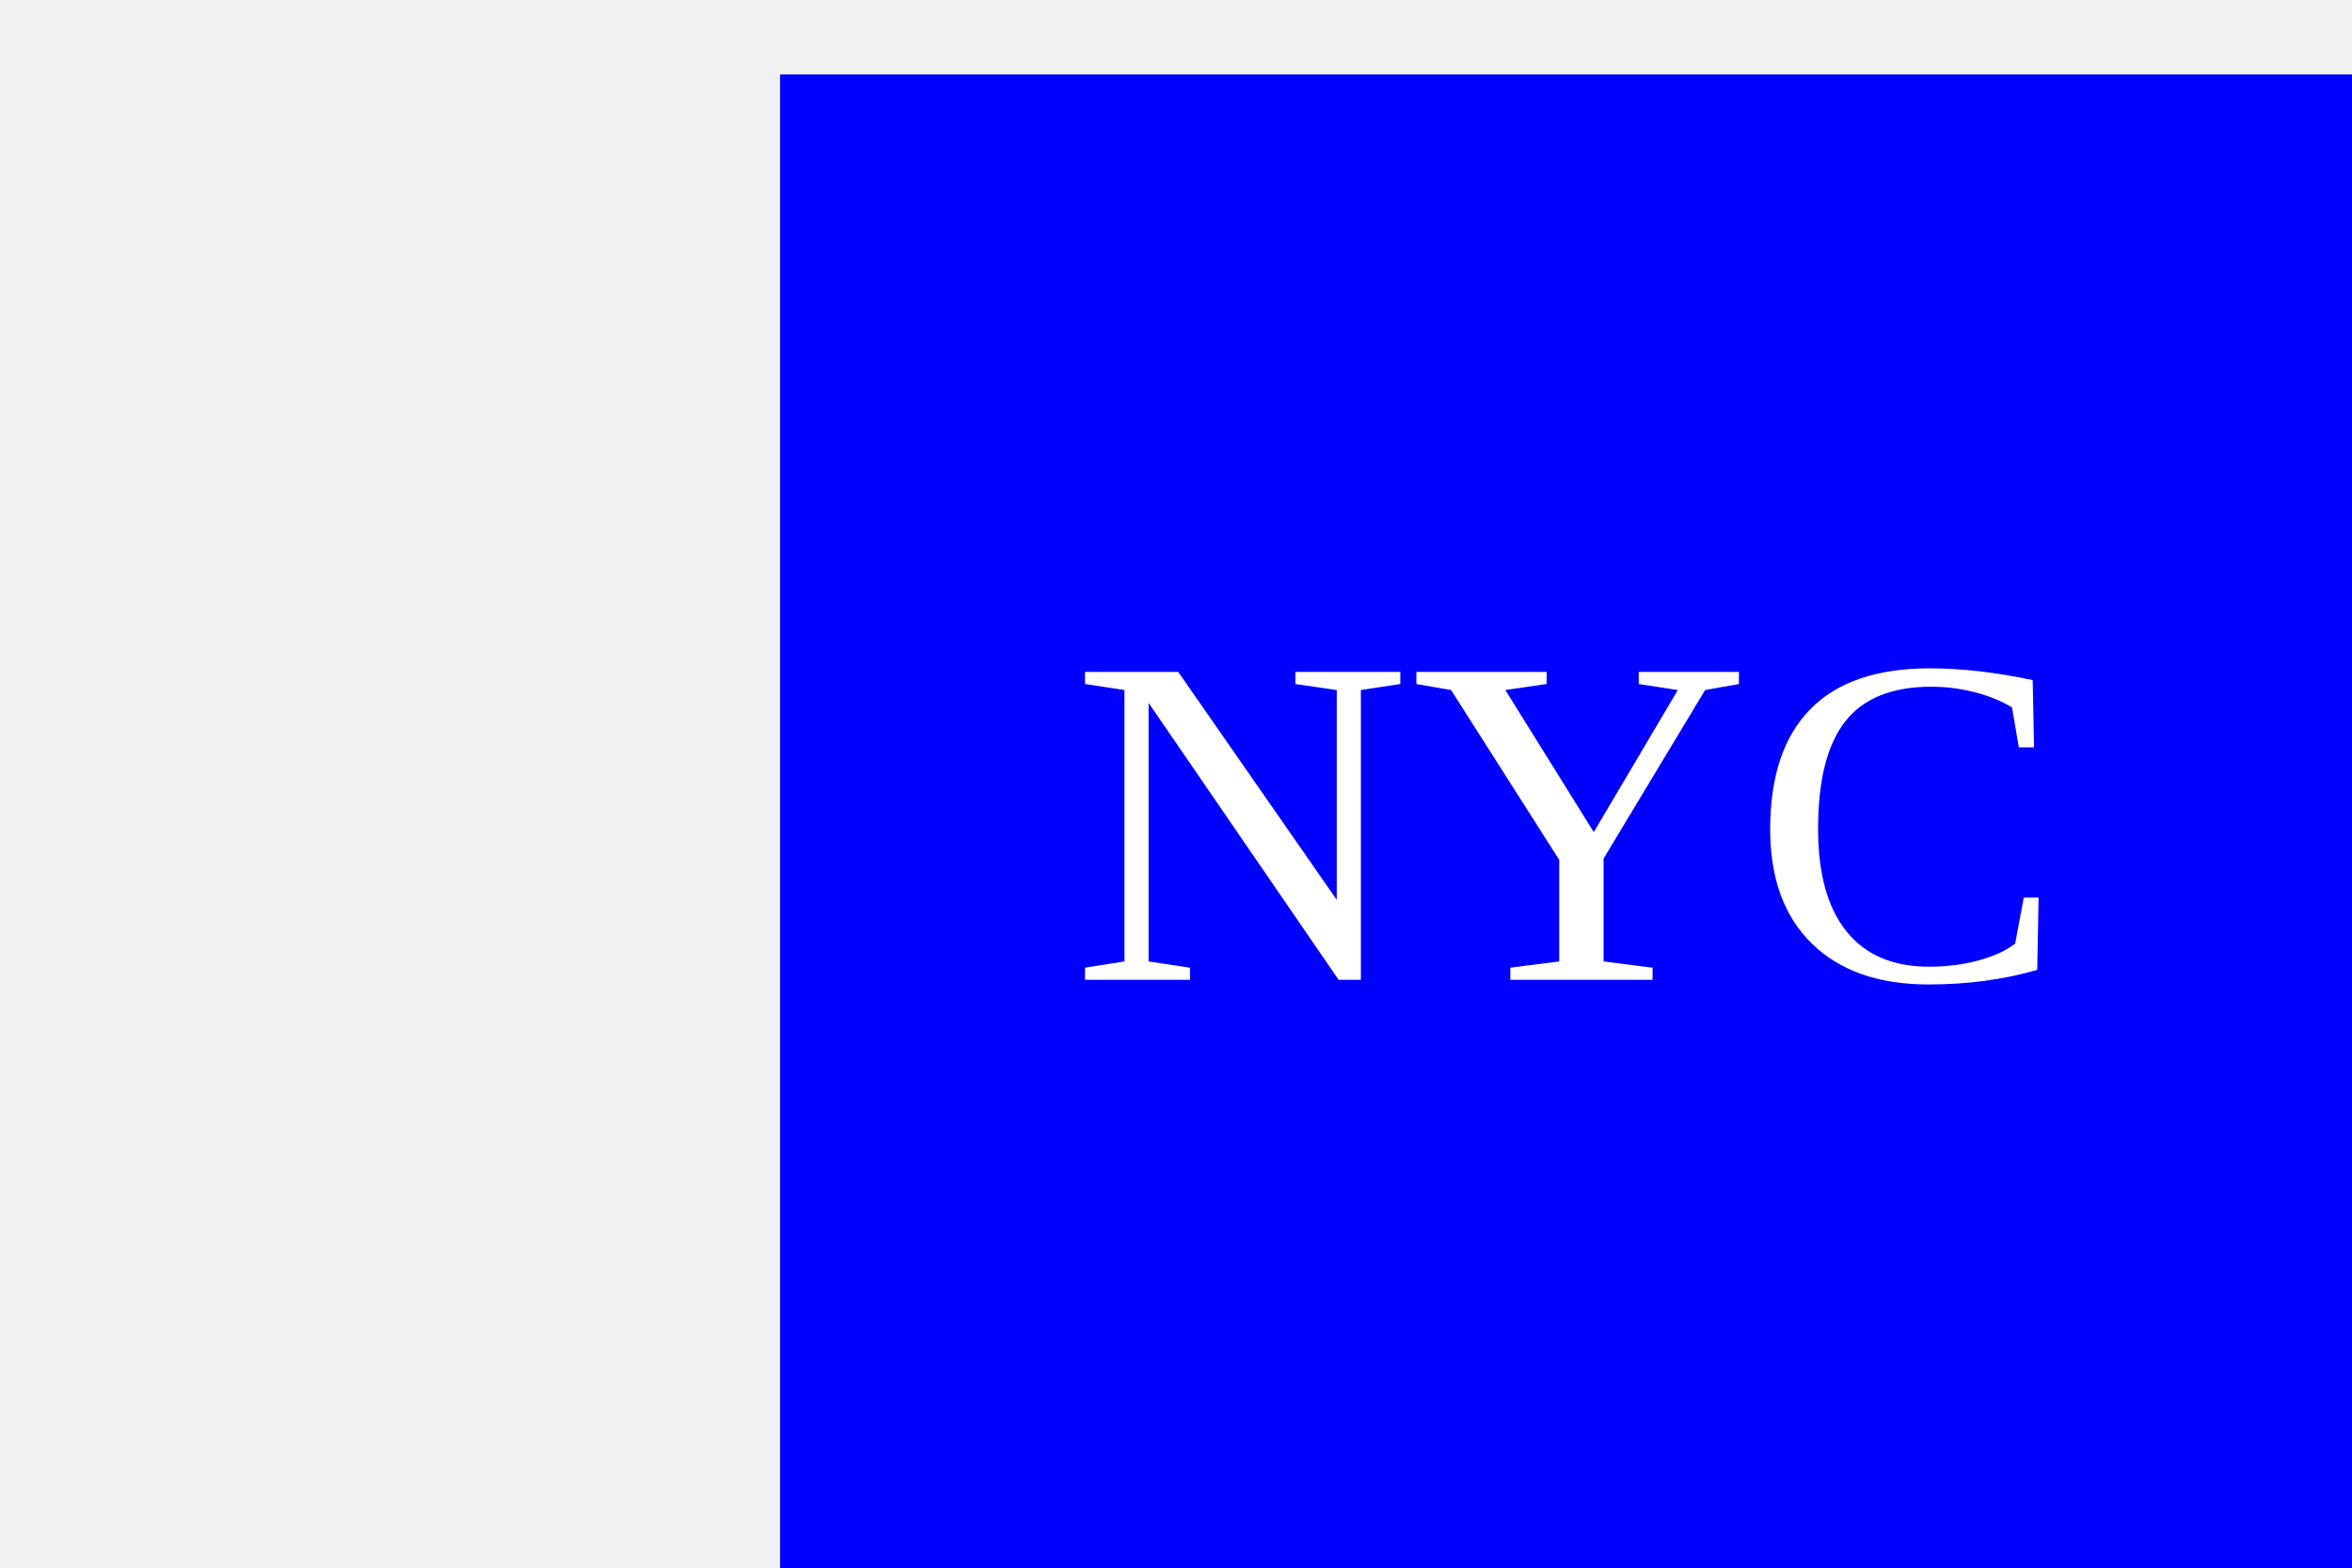
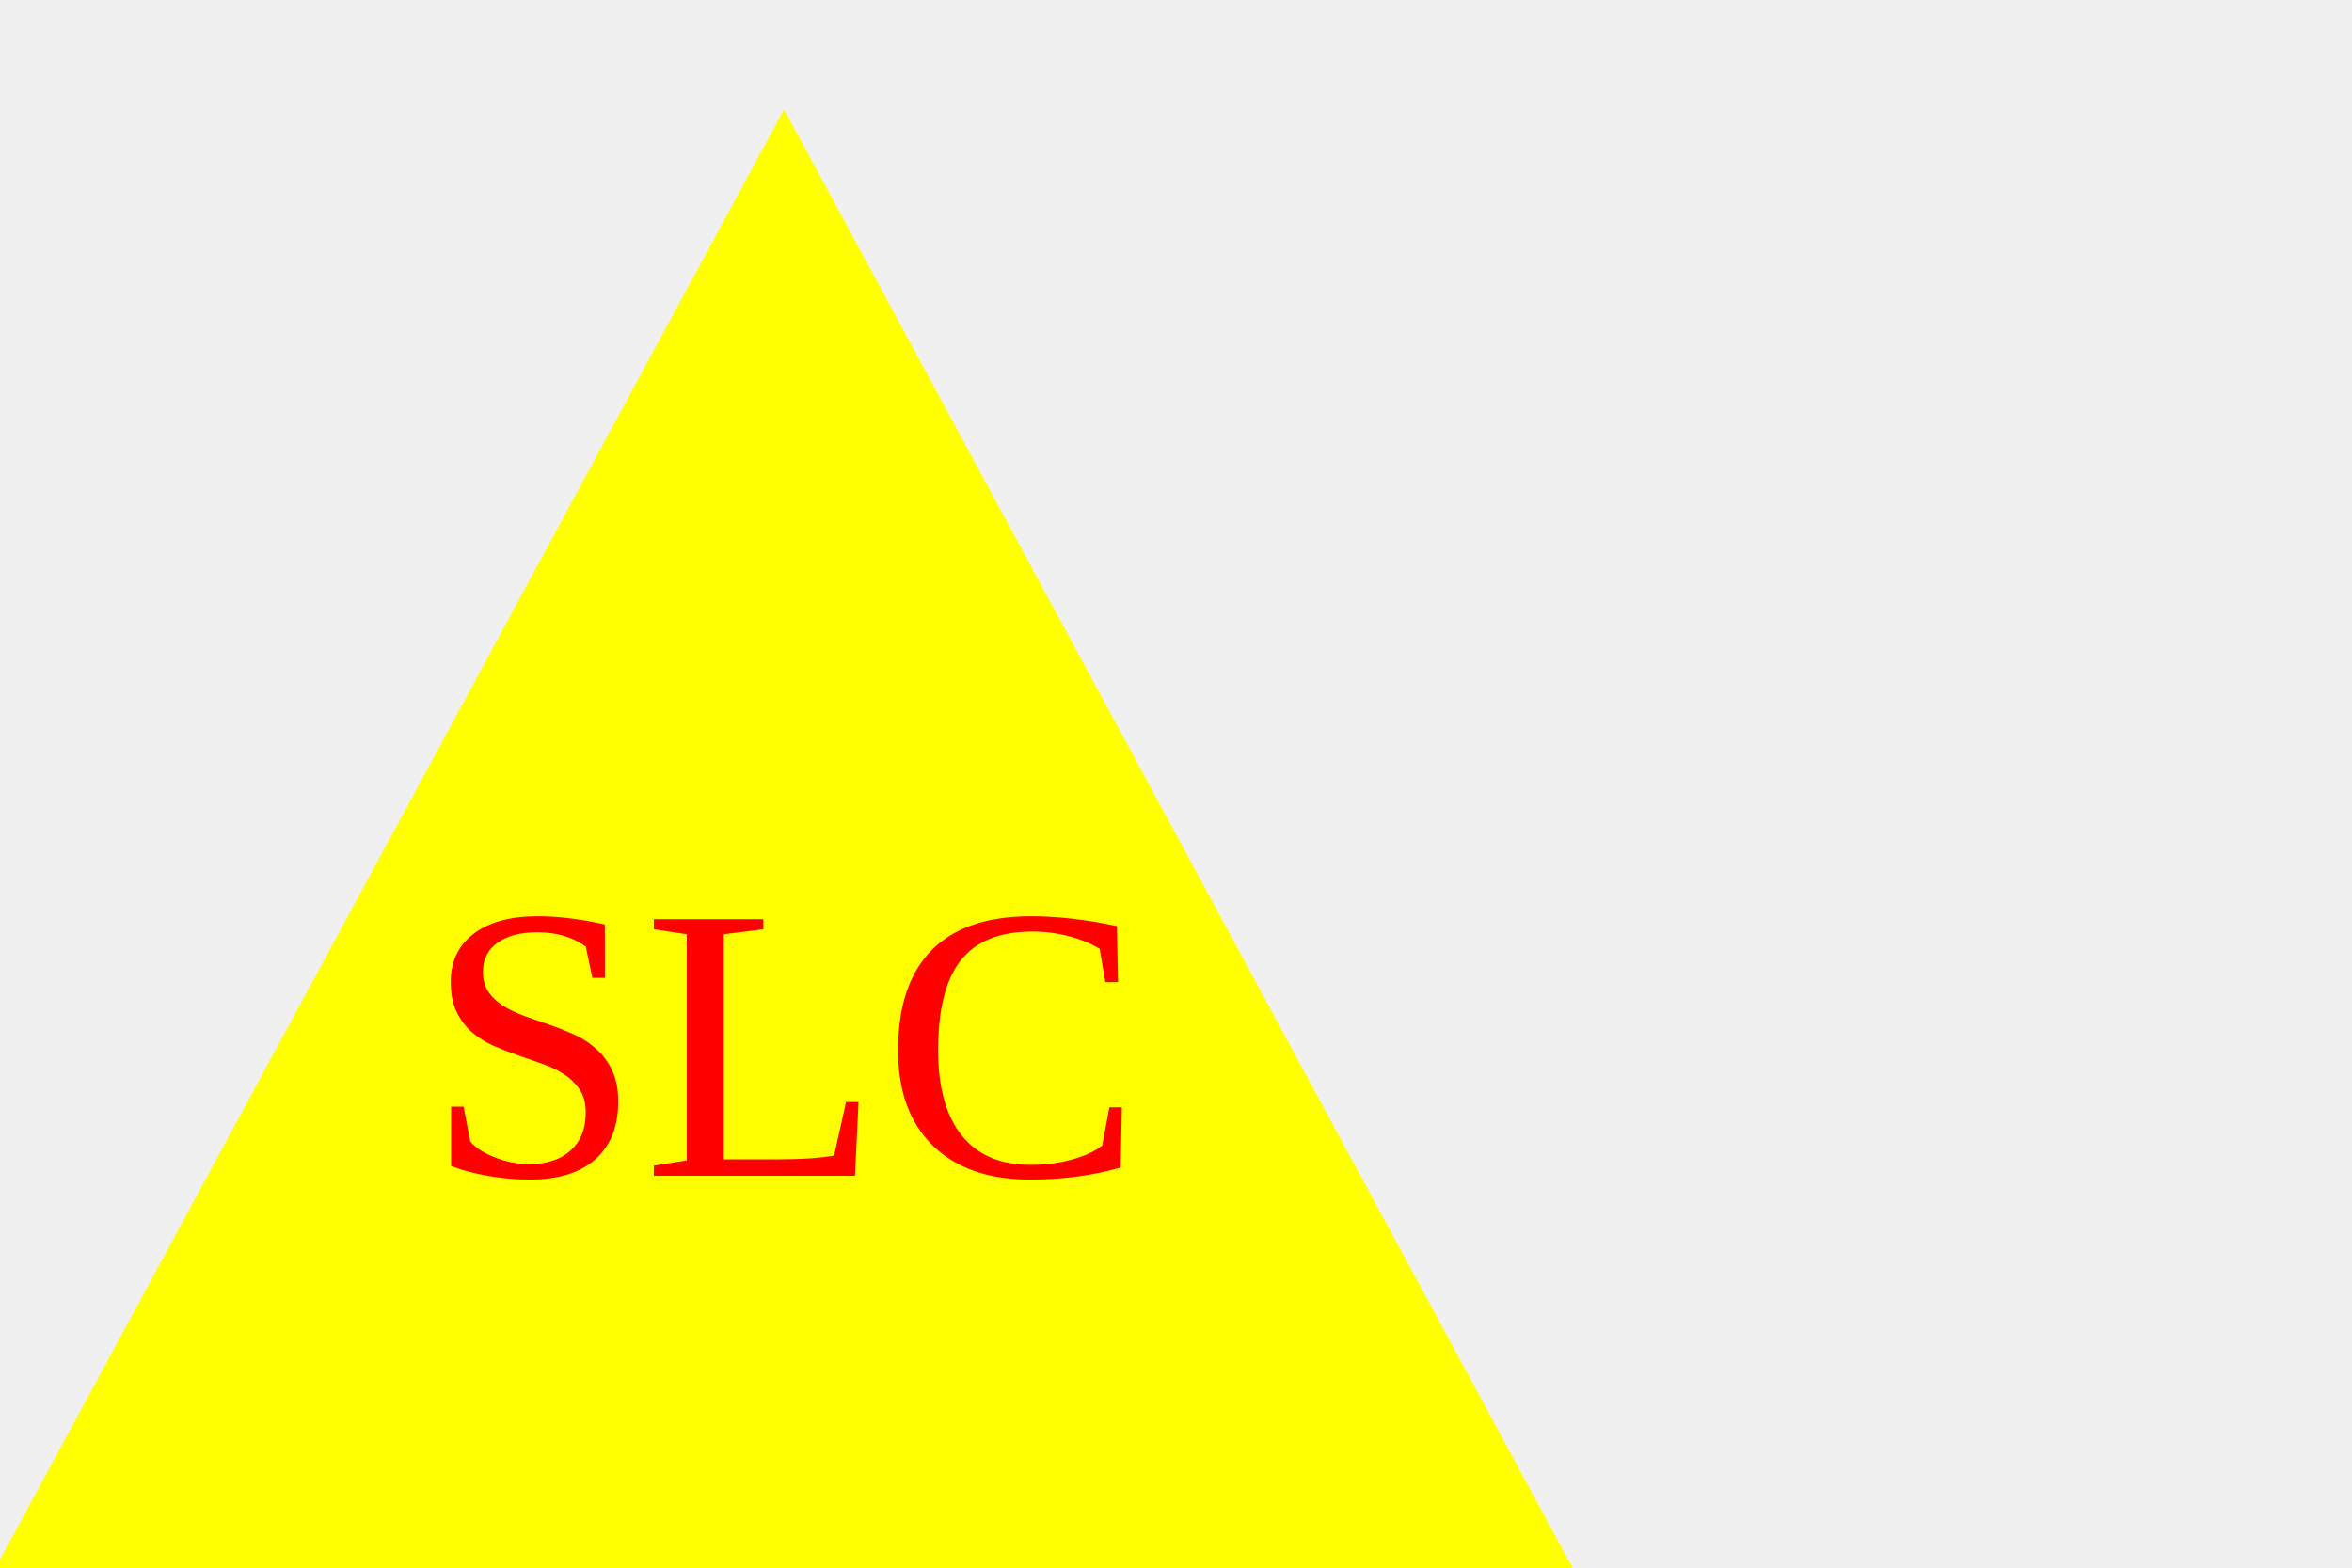
<svg xmlns="http://www.w3.org/2000/svg" width="300" height="200" version="1.1">
-   <rect x="100" y="10" width="200" height="200" stroke="blue" fill="blue" stroke-width="1" />
-   <text x="200" y="125" font-size="60" text-anchor="middle" fill="white">NYC</text>
+   <polygon points="100, 15 200, 200 0, 200" stroke="yellow" fill="yellow" />
+   <text x="100" y="150" font-size="50" text-anchor="middle" fill="red">SLC</text>
</svg>
